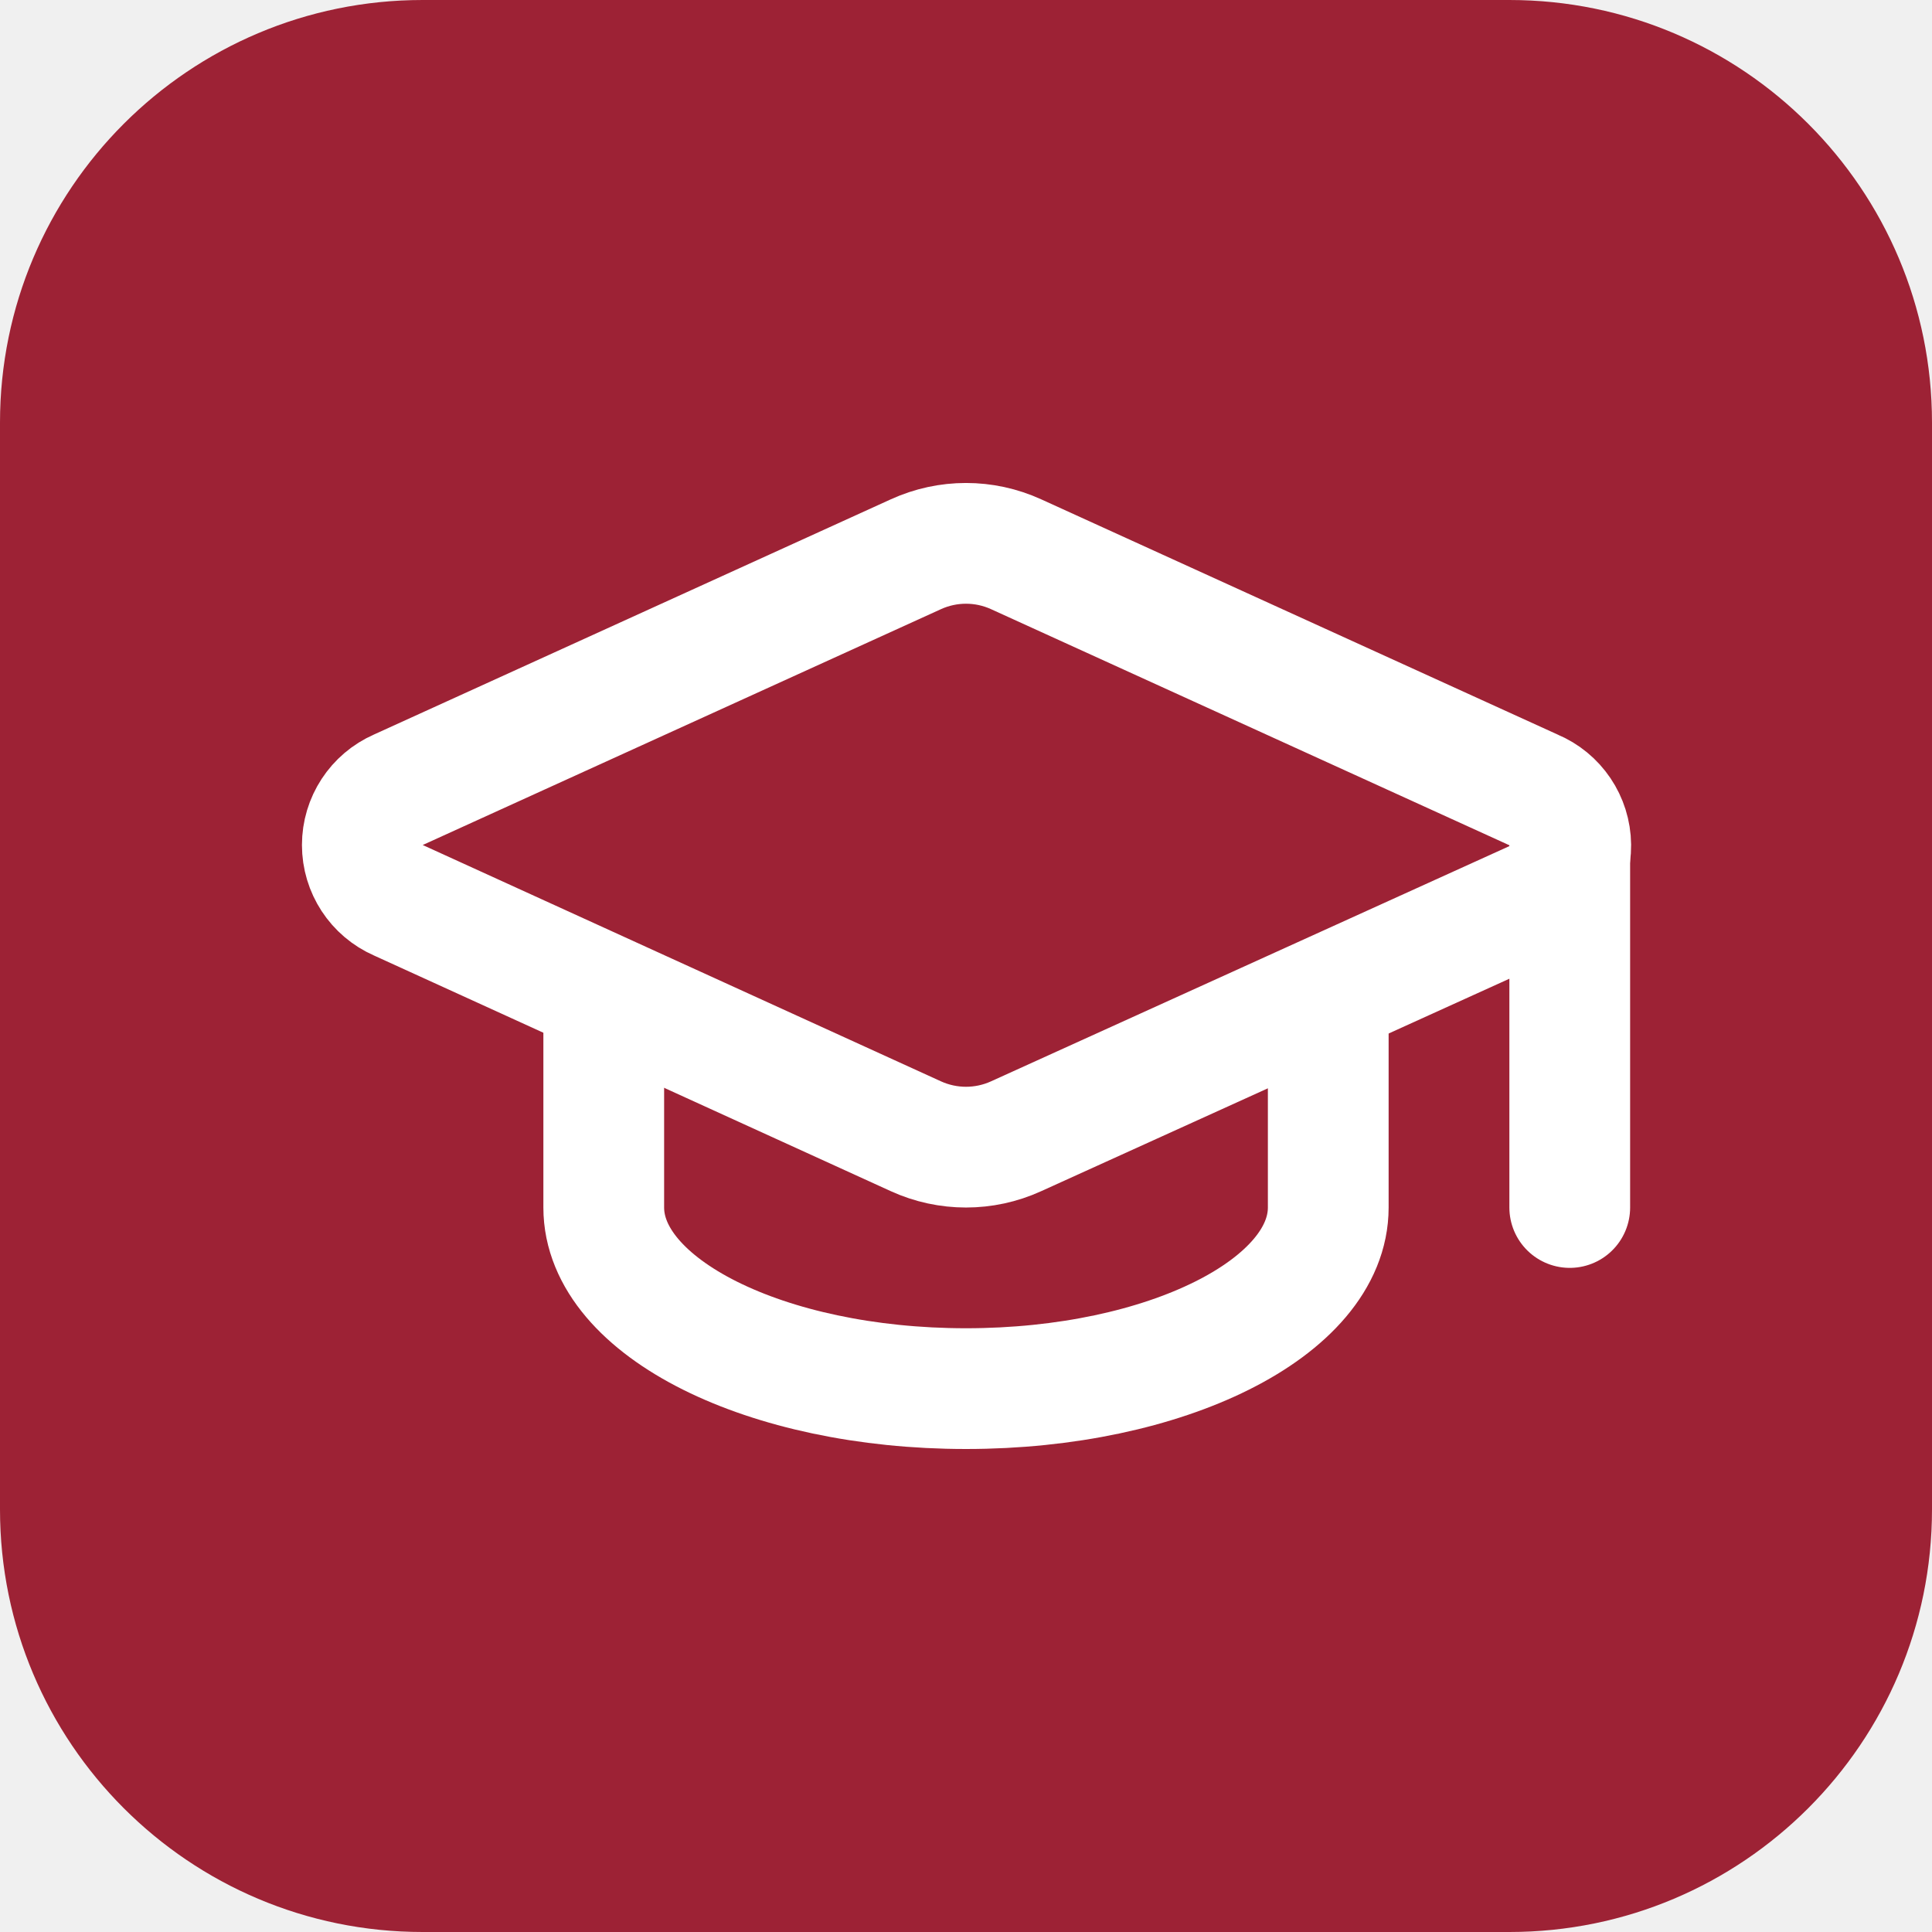
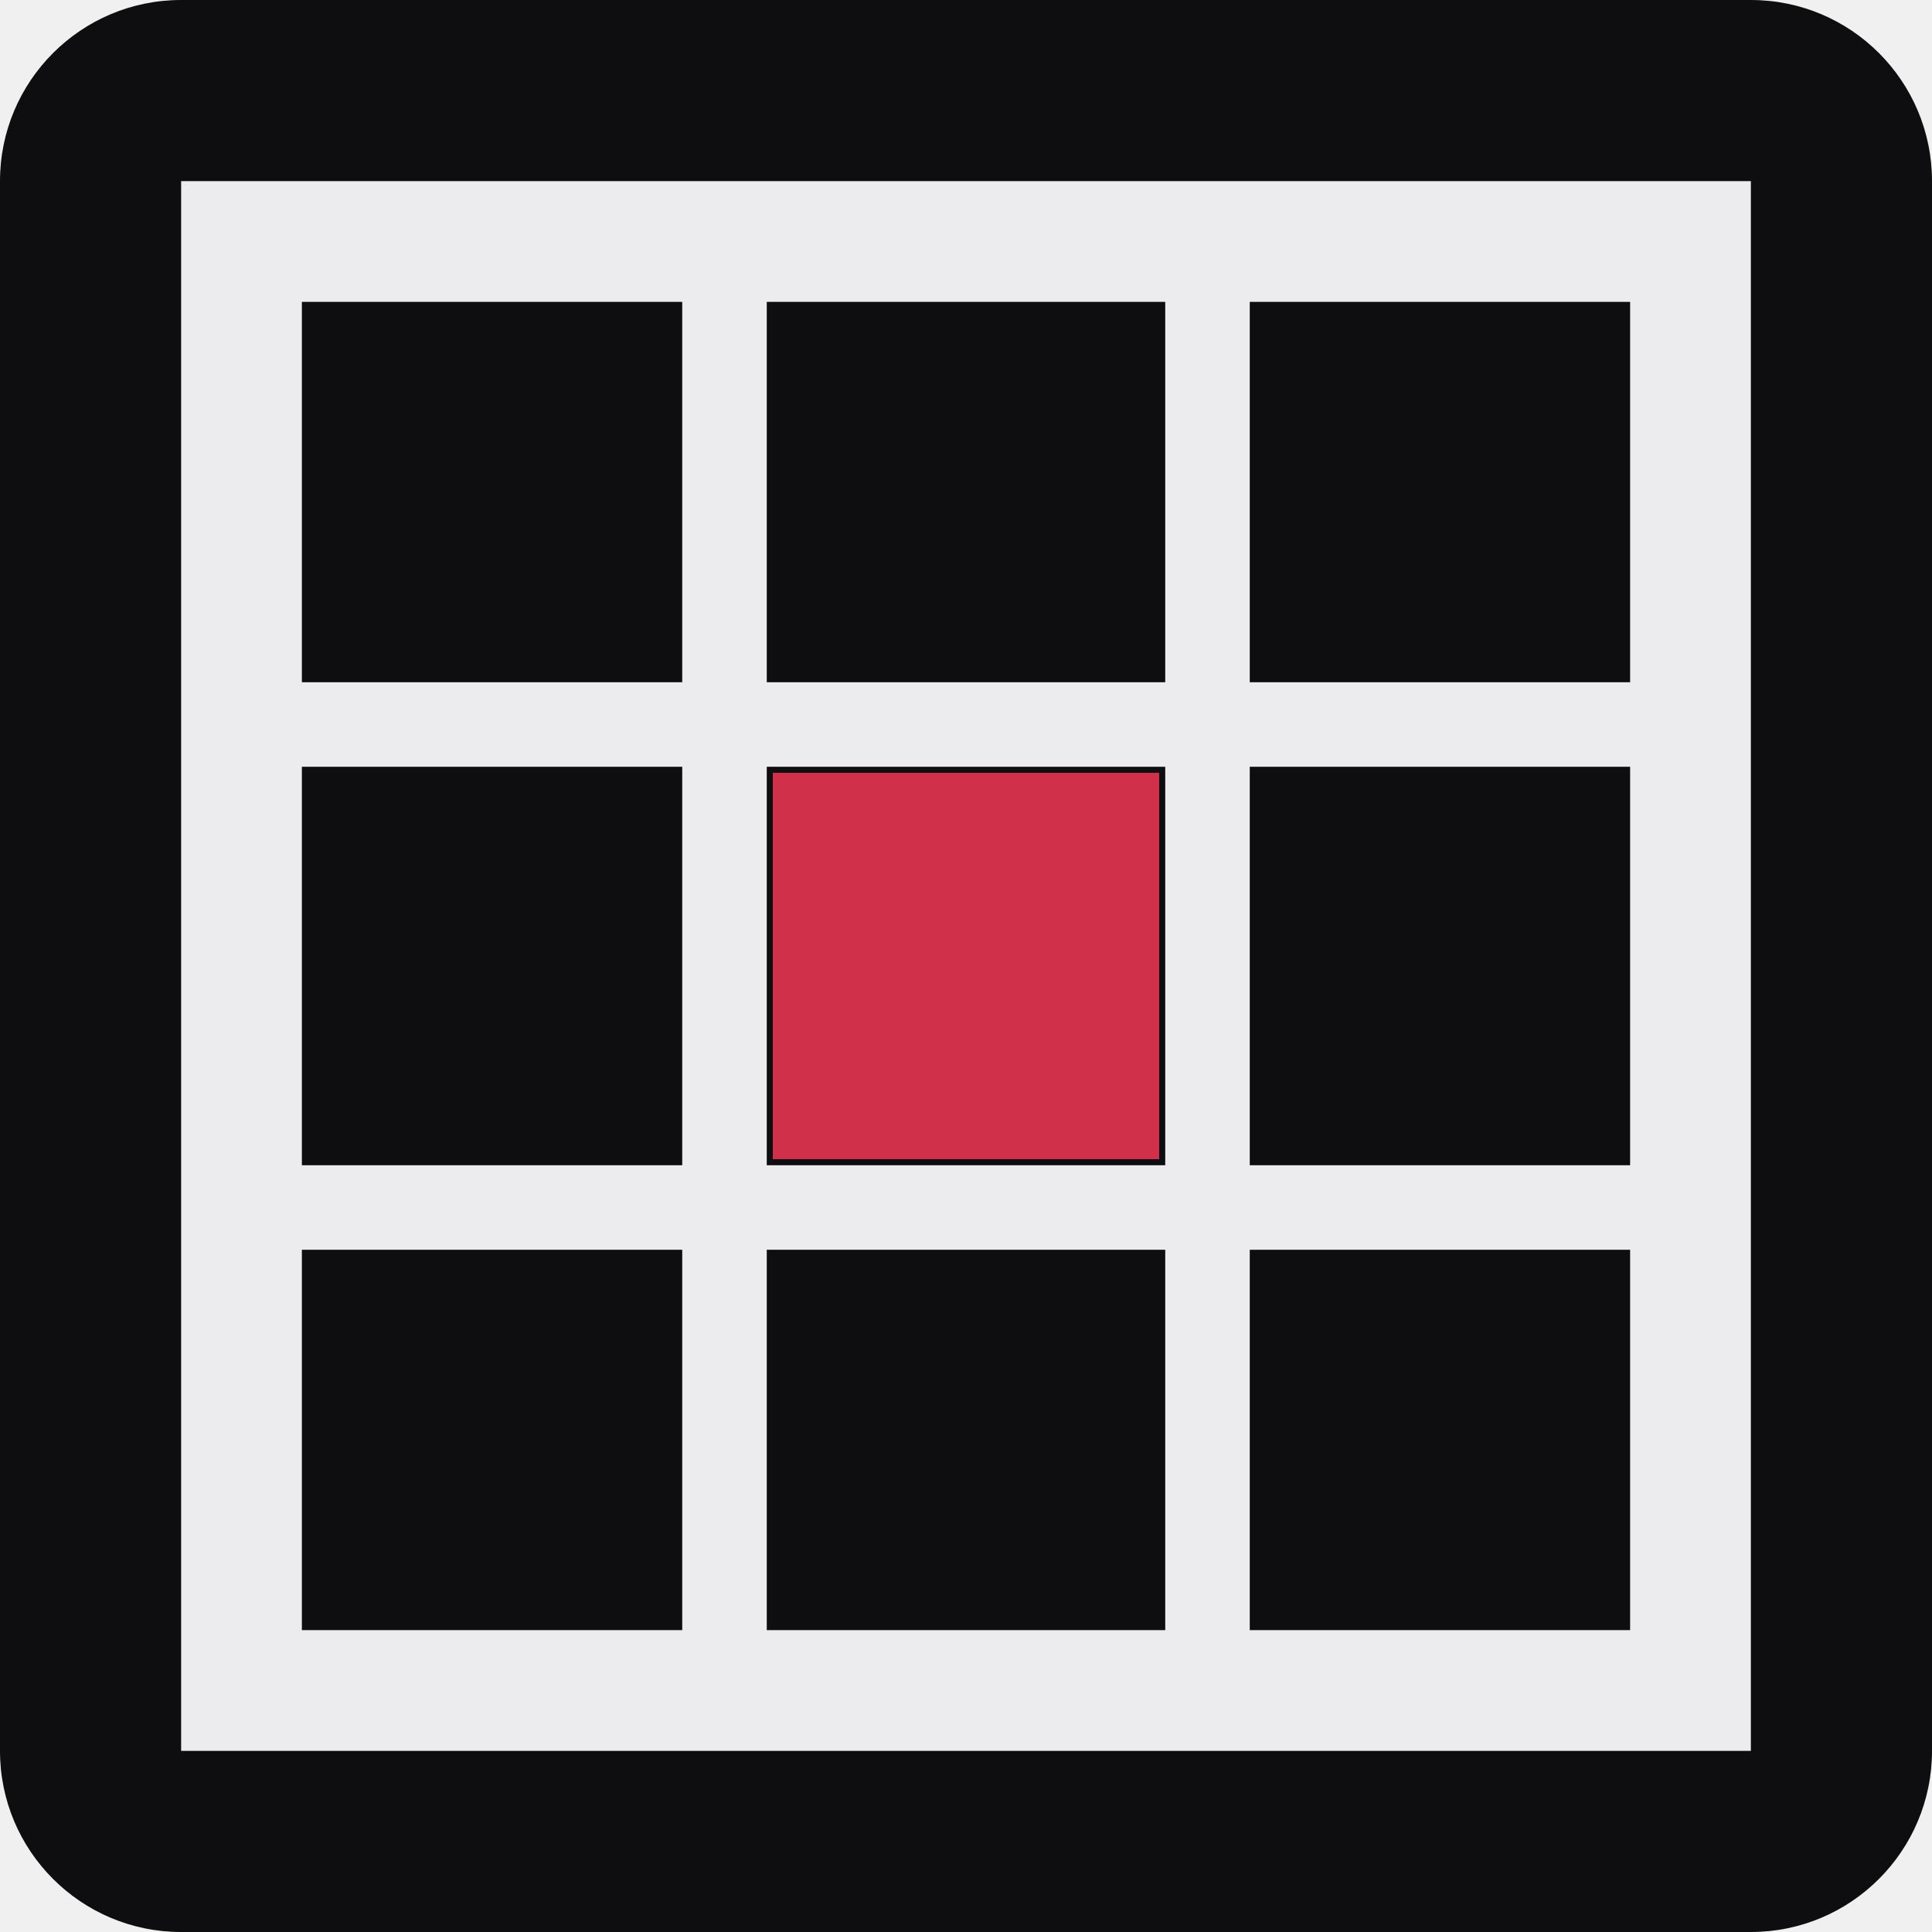
<svg xmlns="http://www.w3.org/2000/svg" width="32" height="32" viewBox="0 0 32 32">
-   <rect width="32" height="32" rx="7" fill="#9d2235" />
-   <g transform="translate(4 4)" fill="none" stroke="#ffffff" stroke-width="2" stroke-linecap="round" stroke-linejoin="round">
-     <path d="M21.42 10.922a1 1 0 0 0-.019-1.838L12.83 5.18a2 2 0 0 0-1.66 0L2.6 9.08a1 1 0 0 0 0 1.832l8.57 3.908a2 2 0 0 0 1.66 0z" />
-     <path d="M22 10v6" />
-     <path d="M6 12.5V16a6 3 0 0 0 12 0v-3.5" />
+   <rect width="32" height="32" rx="3" fill="#0e0e10" />
+   <g fill="none" stroke="#ecebee">
+     <rect x="4" y="4" width="24" height="24" stroke-width="2" />
+     <path d="M12 4v24M20 4v24M4 12h24M4 20h24" stroke-width="1.4" />
  </g>
+   <rect x="12.8" y="12.8" width="6.4" height="6.4" fill="#d0304a" />
</svg>
